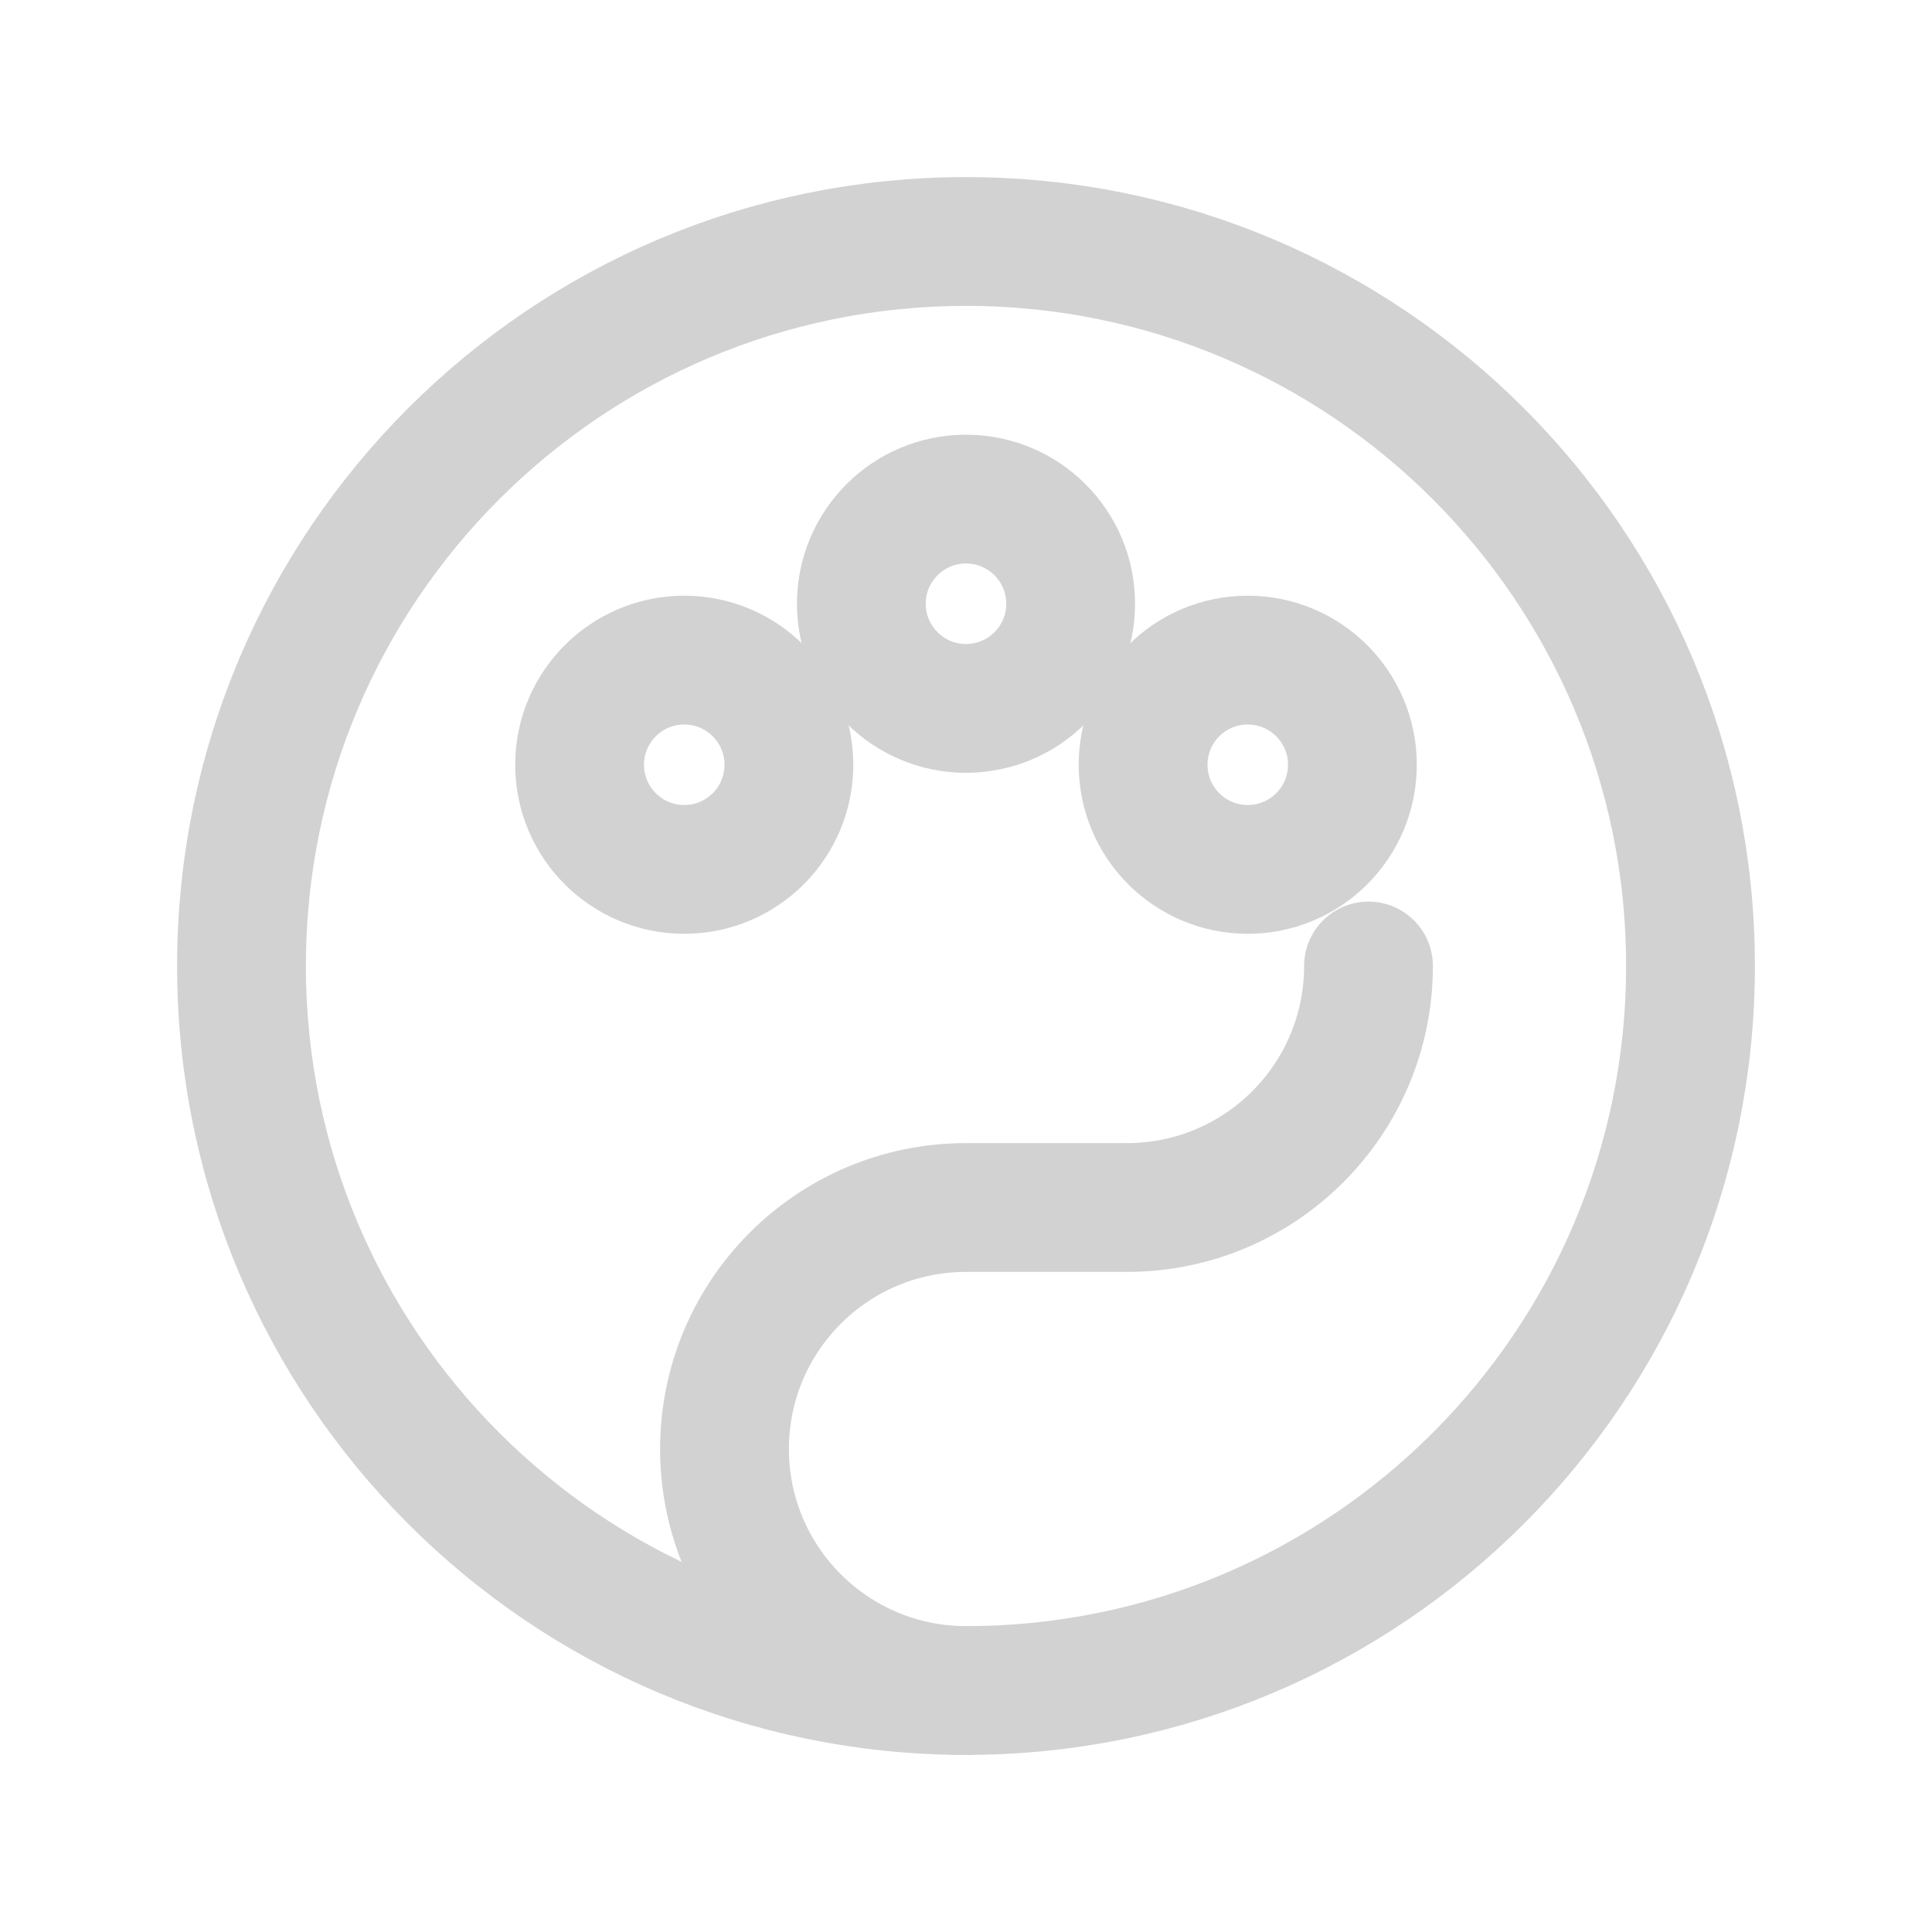
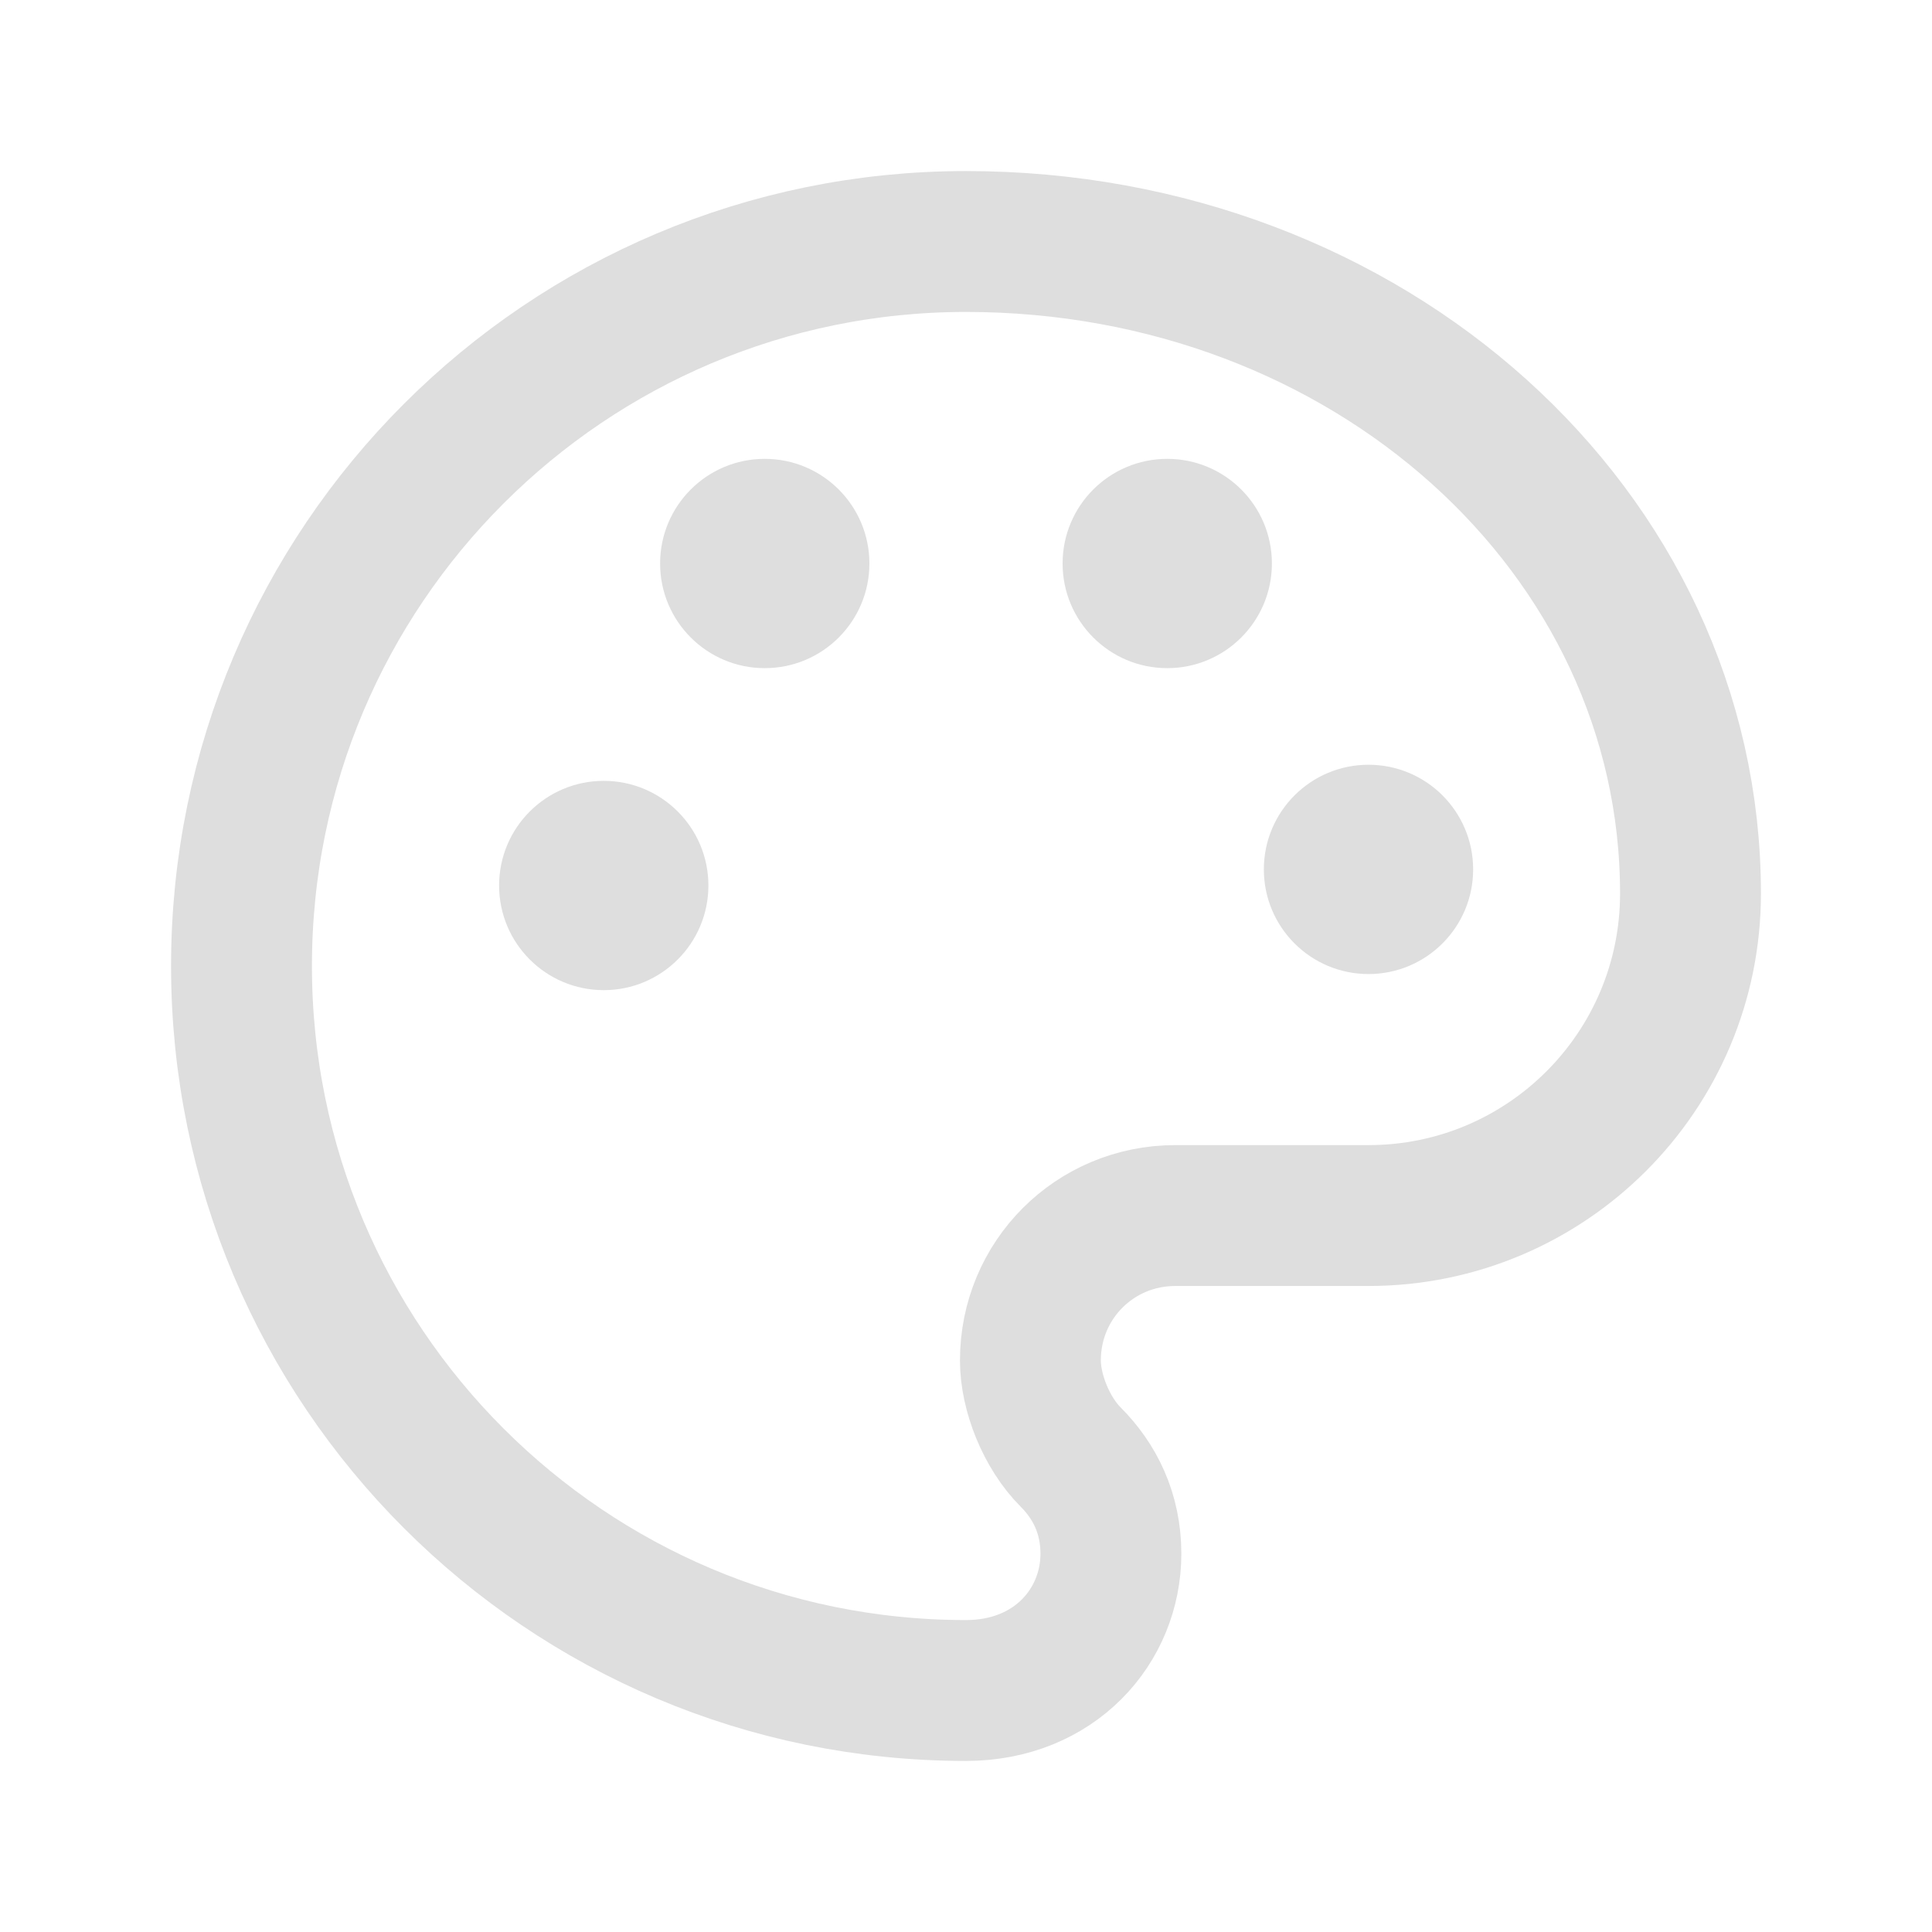
<svg xmlns="http://www.w3.org/2000/svg" width="24" height="24" viewBox="0 0 24 24">
-   <g fill="none" stroke="#d2d2d2" stroke-width="1.6" stroke-linecap="round" stroke-linejoin="round">
-     <circle cx="12" cy="12" r="9" />
-     <circle cx="8.5" cy="9.5" r="1.3" />
-     <circle cx="12" cy="7.5" r="1.3" />
-     <circle cx="15.5" cy="9.5" r="1.3" />
-     <path d="M12 21a3 3 0 0 1 0-6h2a3 3 0 0 0 3-3" />
+   <g fill="none" stroke="#dedede" stroke-width="1.75" stroke-linecap="round" stroke-linejoin="round">
+     <path d="M12 3a9 9 0 1 0 0 18c1.1 0 1.8-.8 1.8-1.7 0-.5-.2-.9-.5-1.2-.3-.3-.5-.8-.5-1.2 0-1 .8-1.8 1.8-1.8H17a4 4 0 0 0 4-4C21 6.6 17 3 12 3Z" />
+     <circle cx="7.5" cy="11" r="1.3" fill="#dedede" stroke="none" />
+     <circle cx="9.5" cy="7" r="1.3" fill="#dedede" stroke="none" />
+     <circle cx="14.5" cy="7" r="1.3" fill="#dedede" stroke="none" />
+     <circle cx="17" cy="10.8" r="1.3" fill="#dedede" stroke="none" />
  </g>
</svg>
